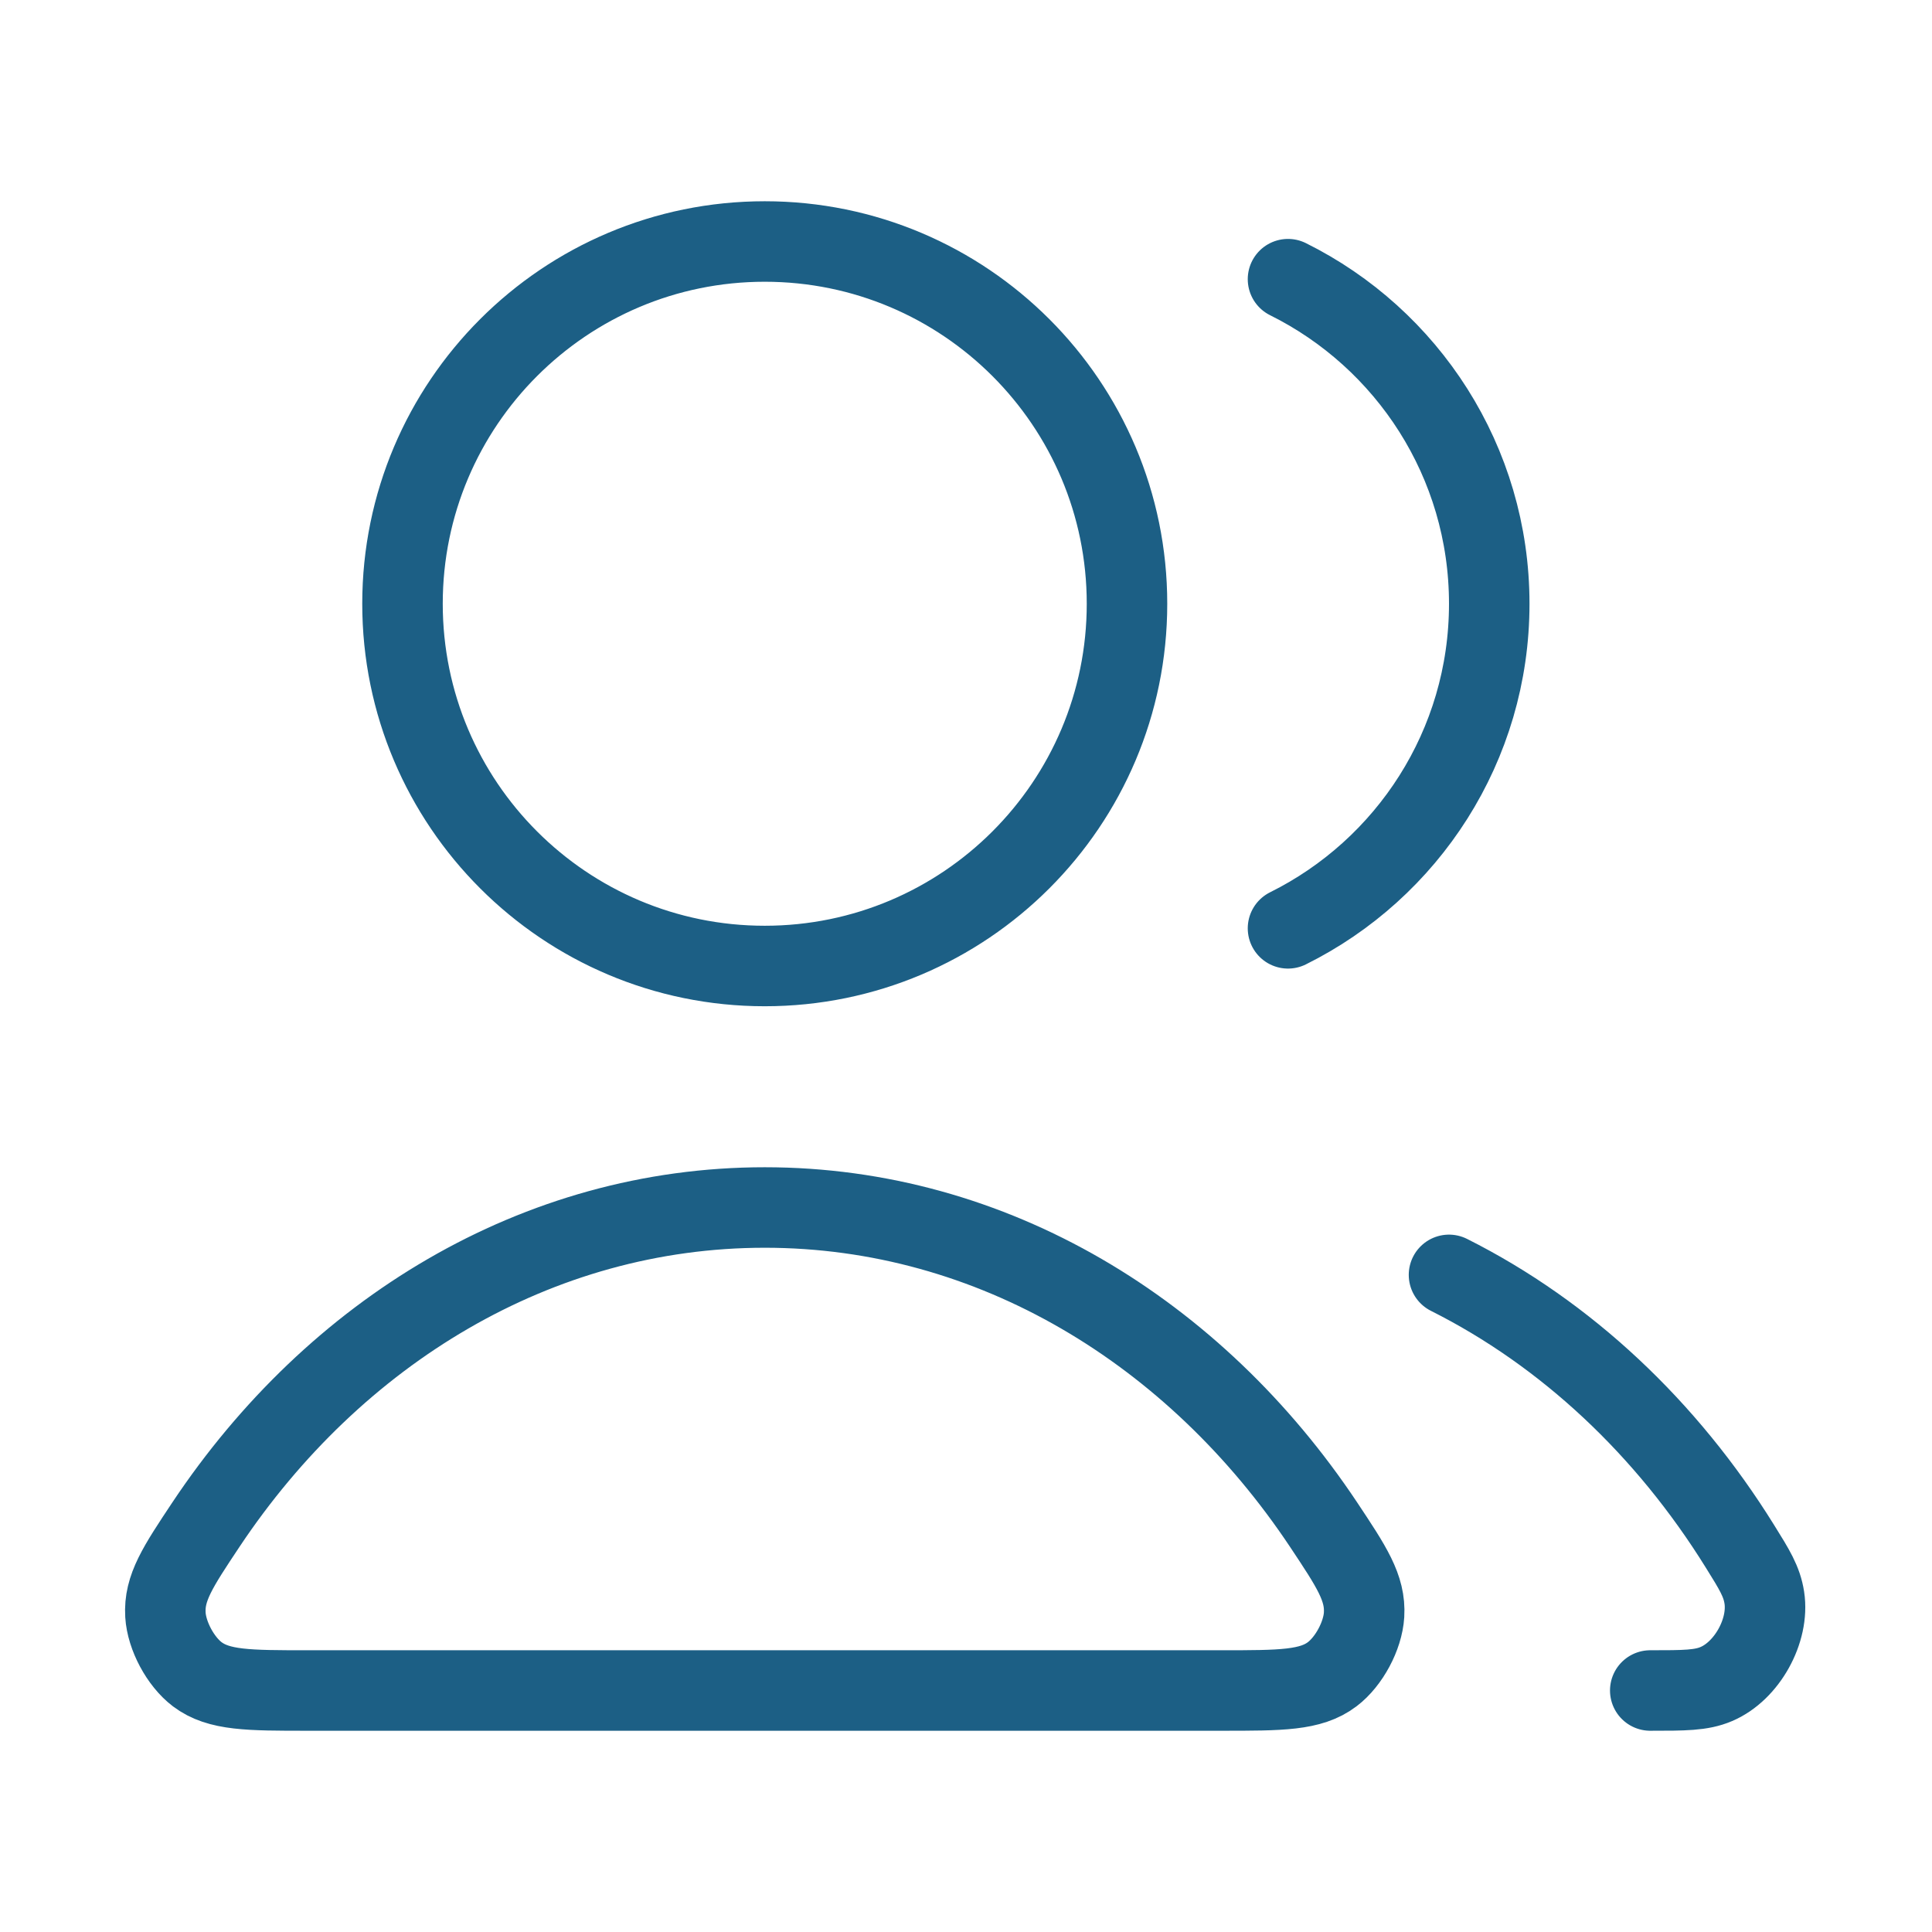
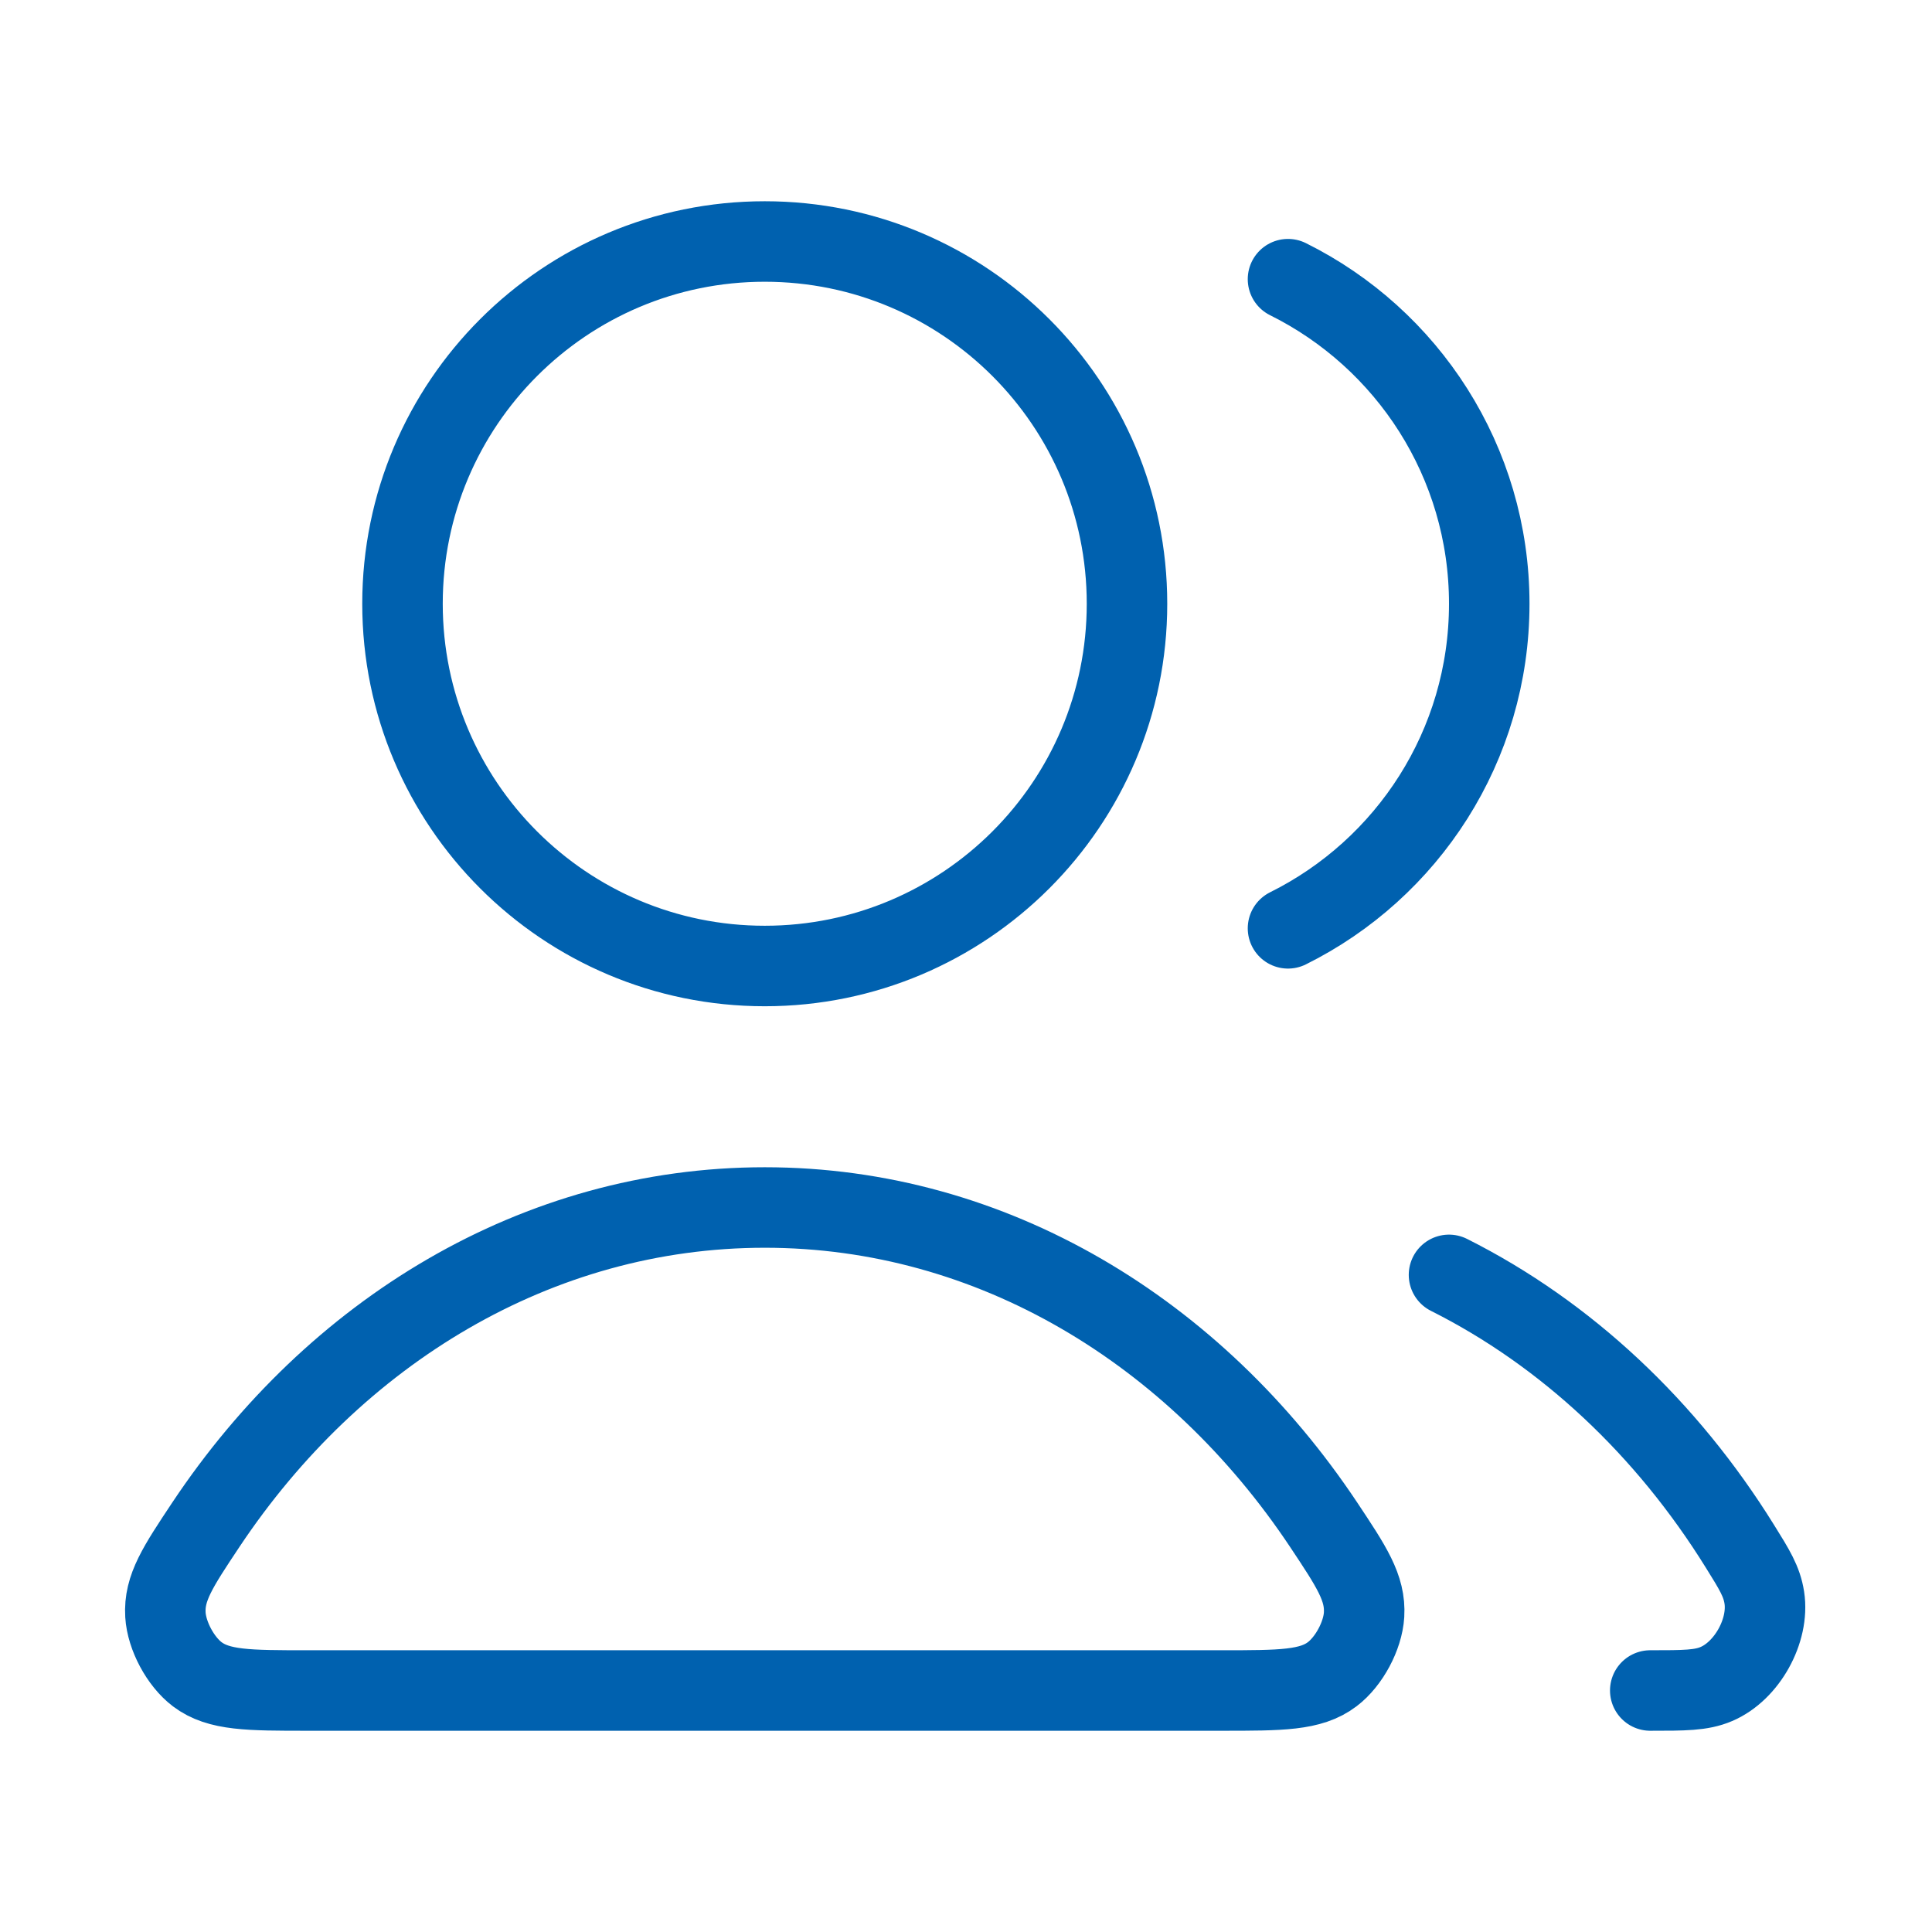
<svg xmlns="http://www.w3.org/2000/svg" preserveAspectRatio="none" overflow="visible" style="display: block;" width="24" height="24" viewBox="0 0 24 24" fill="none">
  <g id="Frame">
-     <path id="Vector" d="M18 15.837C19.456 16.568 20.704 17.742 21.615 19.21C21.796 19.5 21.886 19.646 21.917 19.847C21.98 20.256 21.701 20.759 21.32 20.92C21.133 21 20.922 21 20.5 21M16 11.532C17.482 10.796 18.5 9.267 18.5 7.5C18.5 5.733 17.482 4.204 16 3.468M14 7.5C14 9.985 11.985 12 9.5 12C7.015 12 5 9.985 5 7.5C5 5.015 7.015 3 9.5 3C11.985 3 14 5.015 14 7.5ZM2.559 18.938C4.154 16.545 6.669 15 9.5 15C12.331 15 14.846 16.545 16.441 18.938C16.79 19.463 16.965 19.725 16.945 20.06C16.929 20.321 16.758 20.64 16.549 20.798C16.282 21 15.914 21 15.178 21H3.822C3.086 21 2.718 21 2.45 20.798C2.242 20.64 2.071 20.321 2.055 20.06C2.035 19.725 2.21 19.463 2.559 18.938Z" stroke="#1C5F85" stroke-linecap="round" stroke-linejoin="round" />
+     <path id="Vector" d="M18 15.837C19.456 16.568 20.704 17.742 21.615 19.21C21.796 19.5 21.886 19.646 21.917 19.847C21.98 20.256 21.701 20.759 21.32 20.92C21.133 21 20.922 21 20.5 21M16 11.532C17.482 10.796 18.5 9.267 18.5 7.5C18.5 5.733 17.482 4.204 16 3.468M14 7.5C14 9.985 11.985 12 9.5 12C7.015 12 5 9.985 5 7.5C5 5.015 7.015 3 9.5 3C11.985 3 14 5.015 14 7.5ZM2.559 18.938C4.154 16.545 6.669 15 9.5 15C12.331 15 14.846 16.545 16.441 18.938C16.79 19.463 16.965 19.725 16.945 20.06C16.929 20.321 16.758 20.64 16.549 20.798C16.282 21 15.914 21 15.178 21H3.822C3.086 21 2.718 21 2.45 20.798C2.242 20.64 2.071 20.321 2.055 20.06C2.035 19.725 2.21 19.463 2.559 18.938Z" stroke="#0061AF" stroke-linecap="round" stroke-linejoin="round" />
  </g>
</svg>
